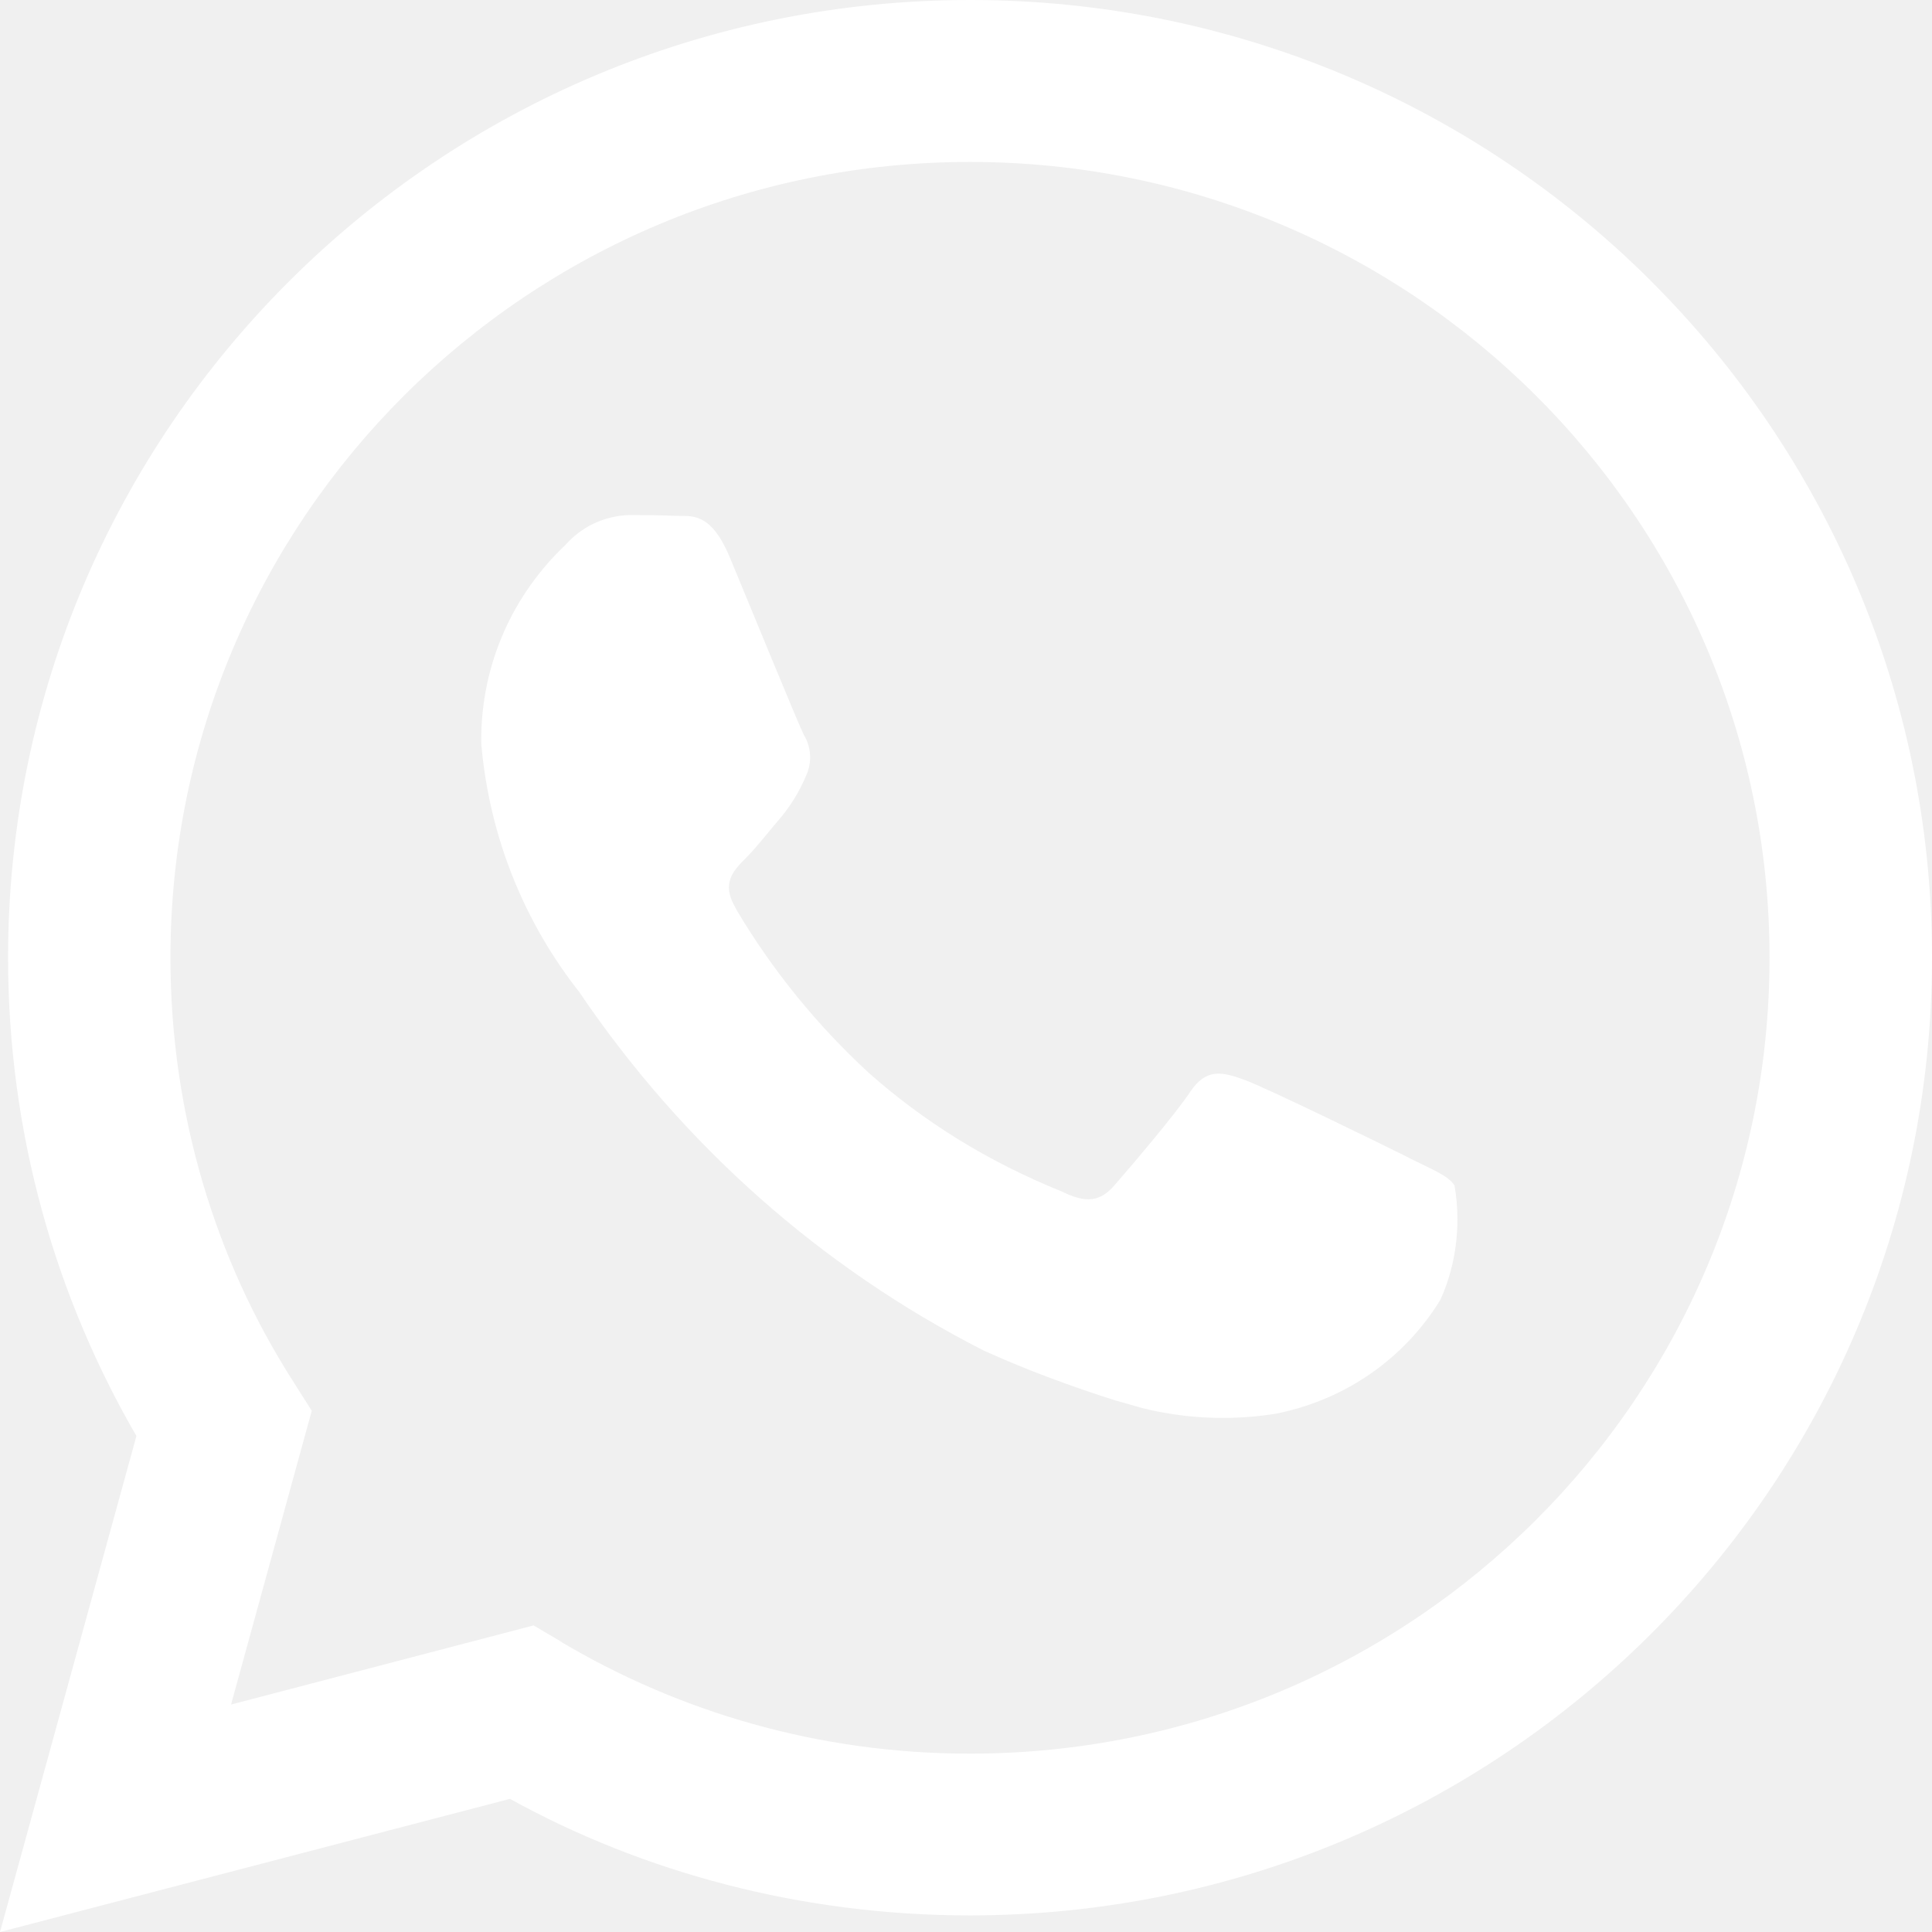
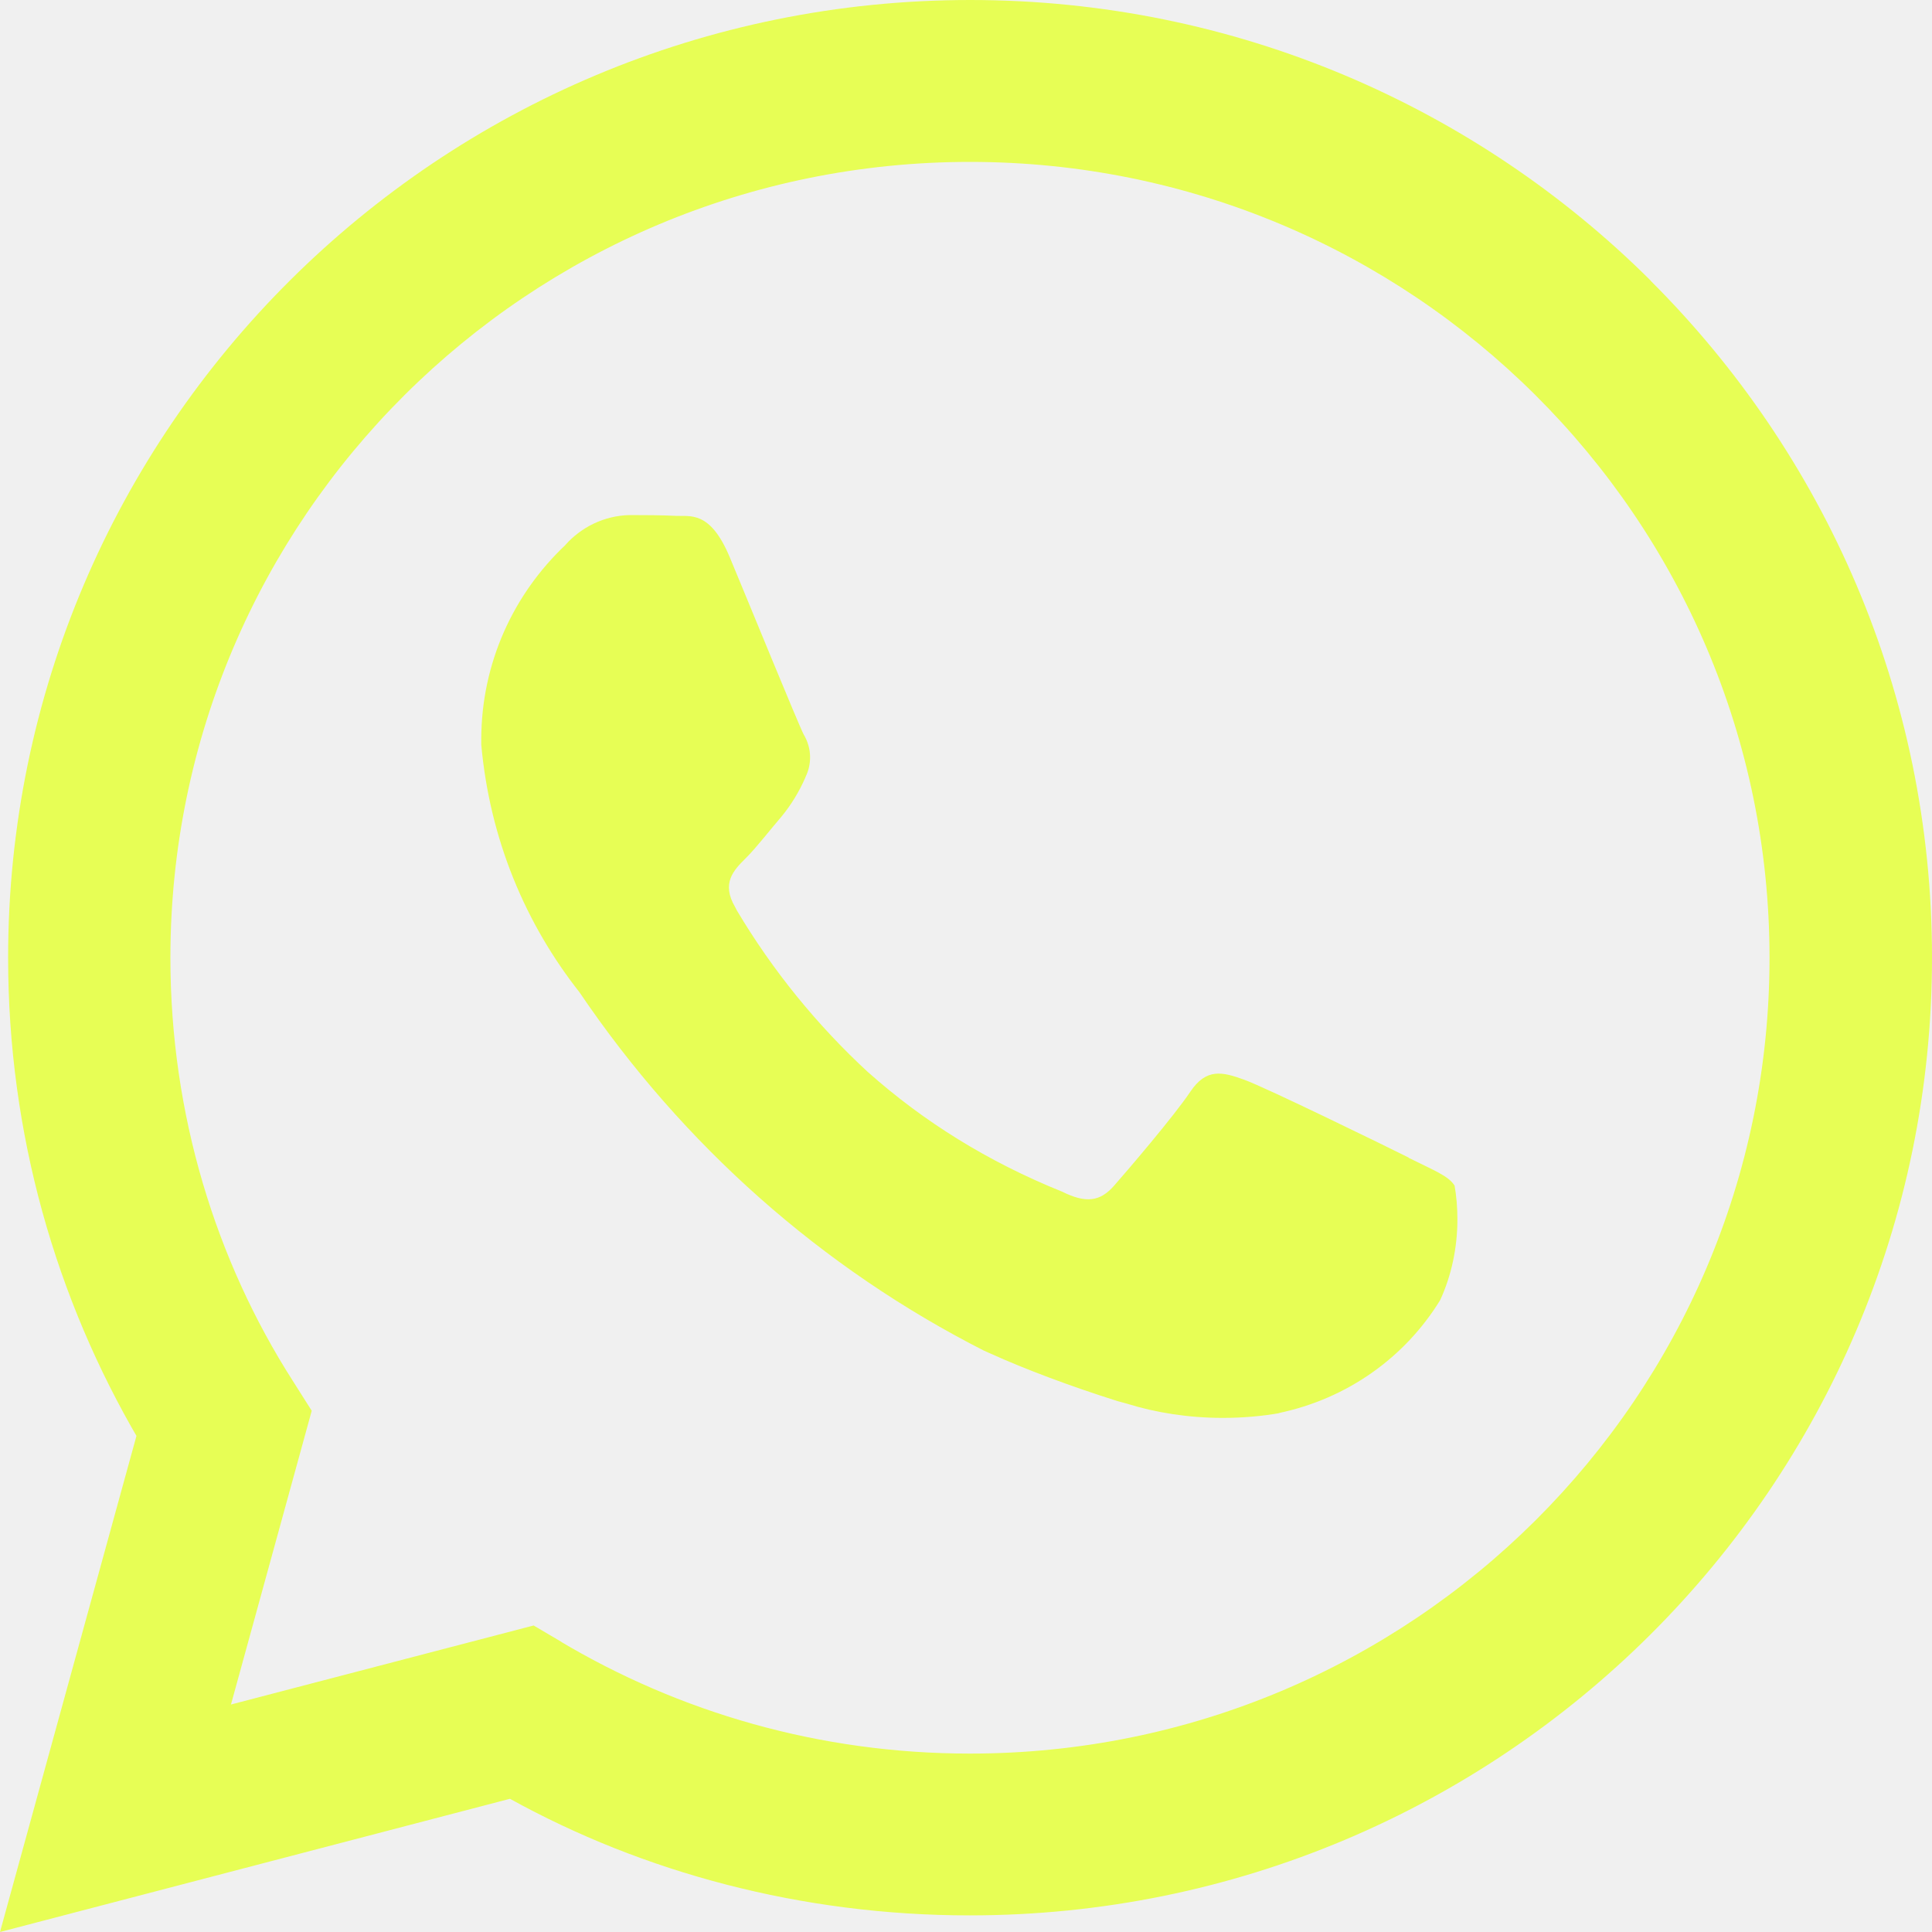
- <svg xmlns="http://www.w3.org/2000/svg" width="22" height="22" viewBox="0 0 22 22" fill="none">
-   <path d="M18.795 3.194C16.813 1.221 14.074 0 11.048 0C4.998 0 0.092 4.882 0.092 10.905C0.092 12.91 0.635 14.787 1.582 16.401L1.554 16.35L0 22L5.807 20.484C7.319 21.319 9.122 21.811 11.042 21.811H11.046C17.096 21.808 22 16.925 22 10.903C22 7.893 20.775 5.168 18.795 3.195L18.795 3.194ZM11.046 19.969H11.042C9.333 19.969 7.733 19.499 6.367 18.683L6.409 18.705L6.076 18.509L2.631 19.41L3.55 16.065L3.333 15.722C2.46 14.356 1.941 12.692 1.941 10.906C1.941 5.901 6.017 1.844 11.045 1.844C16.073 1.844 20.15 5.901 20.15 10.906C20.15 15.911 16.075 19.969 11.046 19.969ZM16.04 13.182C15.767 13.045 14.421 12.387 14.17 12.296C13.919 12.205 13.736 12.16 13.553 12.433C13.372 12.705 12.847 13.318 12.688 13.5C12.528 13.683 12.368 13.705 12.094 13.569C11.246 13.227 10.518 12.772 9.885 12.21L9.893 12.217C9.304 11.674 8.799 11.053 8.391 10.368L8.371 10.329C8.211 10.057 8.354 9.91 8.49 9.774C8.613 9.652 8.764 9.456 8.901 9.297C9.008 9.166 9.1 9.016 9.17 8.854L9.175 8.842C9.206 8.778 9.225 8.704 9.225 8.625C9.225 8.528 9.198 8.439 9.15 8.363L9.152 8.365C9.083 8.228 8.536 6.887 8.308 6.341C8.085 5.81 7.859 5.883 7.692 5.874C7.533 5.867 7.35 5.865 7.167 5.865C6.876 5.873 6.617 6.003 6.439 6.205L6.438 6.206C5.847 6.765 5.48 7.552 5.48 8.424C5.48 8.443 5.48 8.463 5.481 8.482V8.479C5.577 9.555 5.983 10.522 6.606 11.309L6.597 11.298C7.779 13.043 9.355 14.439 11.204 15.38L11.274 15.411C11.678 15.593 12.195 15.788 12.724 15.954L12.834 15.984C13.16 16.087 13.535 16.146 13.924 16.146C14.148 16.146 14.367 16.127 14.579 16.089L14.557 16.092C15.345 15.928 15.998 15.455 16.397 14.809L16.404 14.796C16.525 14.528 16.596 14.215 16.596 13.885C16.596 13.75 16.584 13.617 16.561 13.488L16.564 13.502C16.496 13.388 16.313 13.32 16.039 13.183L16.04 13.182Z" fill="white" />
+ <svg xmlns="http://www.w3.org/2000/svg" width="20" height="20" viewBox="0 0 20 20" fill="none">
+   <path d="M17.087 2.904C15.284 1.11 12.794 0 10.044 0C4.544 0 0.084 4.438 0.084 9.914C0.084 11.736 0.578 13.443 1.439 14.91L1.413 14.863L0 20L5.279 18.621C6.653 19.381 8.293 19.828 10.038 19.828H10.042C15.542 19.826 20 15.387 20 9.912C20 7.176 18.886 4.699 17.086 2.905L17.087 2.904ZM10.042 18.153H10.039C8.485 18.153 7.03 17.726 5.788 16.984L5.826 17.005L5.524 16.827L2.391 17.645L3.227 14.604L3.03 14.293C2.236 13.051 1.764 11.538 1.764 9.915C1.764 5.365 5.47 1.676 10.041 1.676C14.612 1.676 18.318 5.365 18.318 9.915C18.318 14.464 14.614 18.153 10.042 18.153ZM14.582 11.983C14.334 11.859 13.11 11.261 12.882 11.178C12.654 11.095 12.488 11.054 12.321 11.303C12.156 11.55 11.68 12.107 11.534 12.273C11.389 12.439 11.243 12.459 10.995 12.336C10.224 12.025 9.562 11.611 8.987 11.1L8.993 11.106C8.458 10.613 7.999 10.048 7.628 9.425L7.61 9.39C7.465 9.143 7.594 9.009 7.718 8.886C7.83 8.775 7.967 8.596 8.091 8.452C8.189 8.333 8.273 8.196 8.337 8.049L8.341 8.038C8.369 7.98 8.386 7.912 8.386 7.84C8.386 7.753 8.361 7.672 8.319 7.602L8.32 7.604C8.257 7.48 7.76 6.261 7.553 5.765C7.35 5.282 7.145 5.348 6.993 5.34C6.848 5.333 6.682 5.332 6.515 5.332C6.251 5.339 6.016 5.458 5.853 5.641L5.853 5.642C5.315 6.15 4.982 6.865 4.982 7.658C4.982 7.676 4.982 7.694 4.982 7.711V7.708C5.07 8.687 5.439 9.565 6.006 10.281L5.998 10.271C7.072 11.857 8.505 13.127 10.186 13.982L10.249 14.01C10.616 14.176 11.086 14.352 11.568 14.504L11.667 14.531C11.964 14.624 12.305 14.678 12.658 14.678C12.861 14.678 13.061 14.661 13.254 14.627L13.233 14.629C13.95 14.48 14.544 14.05 14.906 13.463L14.912 13.451C15.023 13.207 15.087 12.922 15.087 12.623C15.087 12.5 15.077 12.379 15.056 12.262L15.058 12.274C14.996 12.171 14.83 12.11 14.581 11.985L14.582 11.983Z" fill="#E7FE55" />
</svg>
